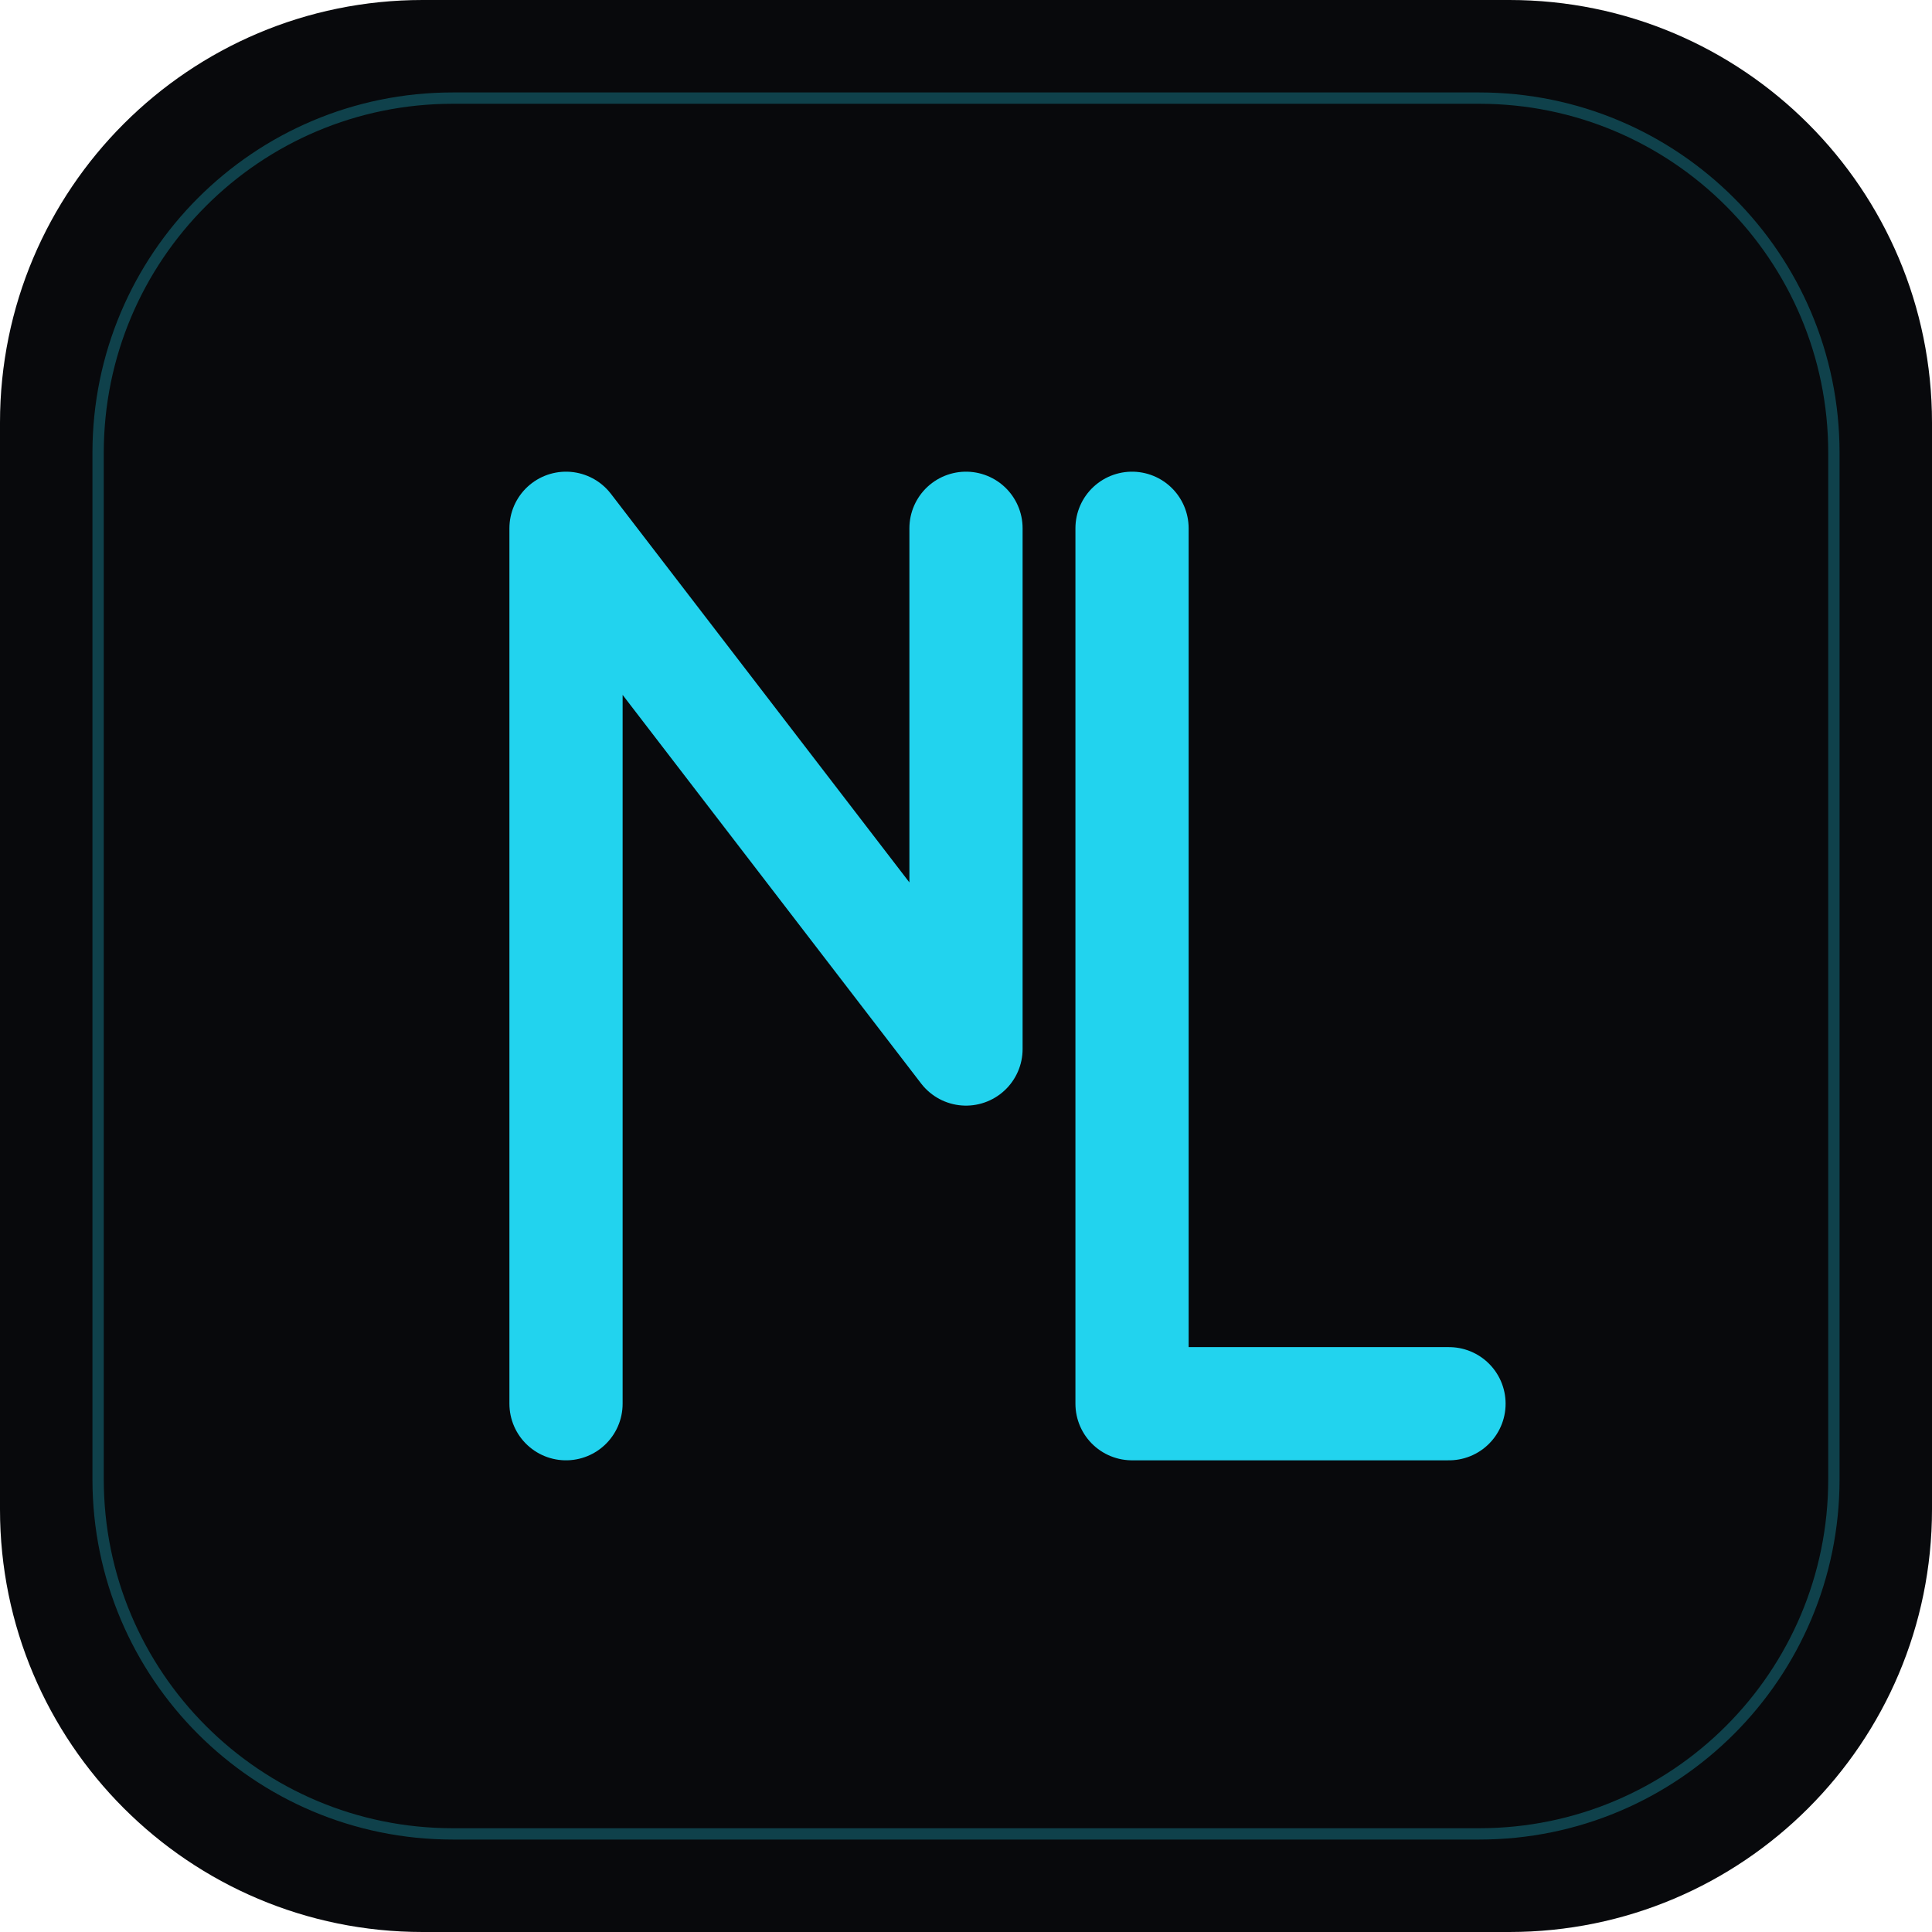
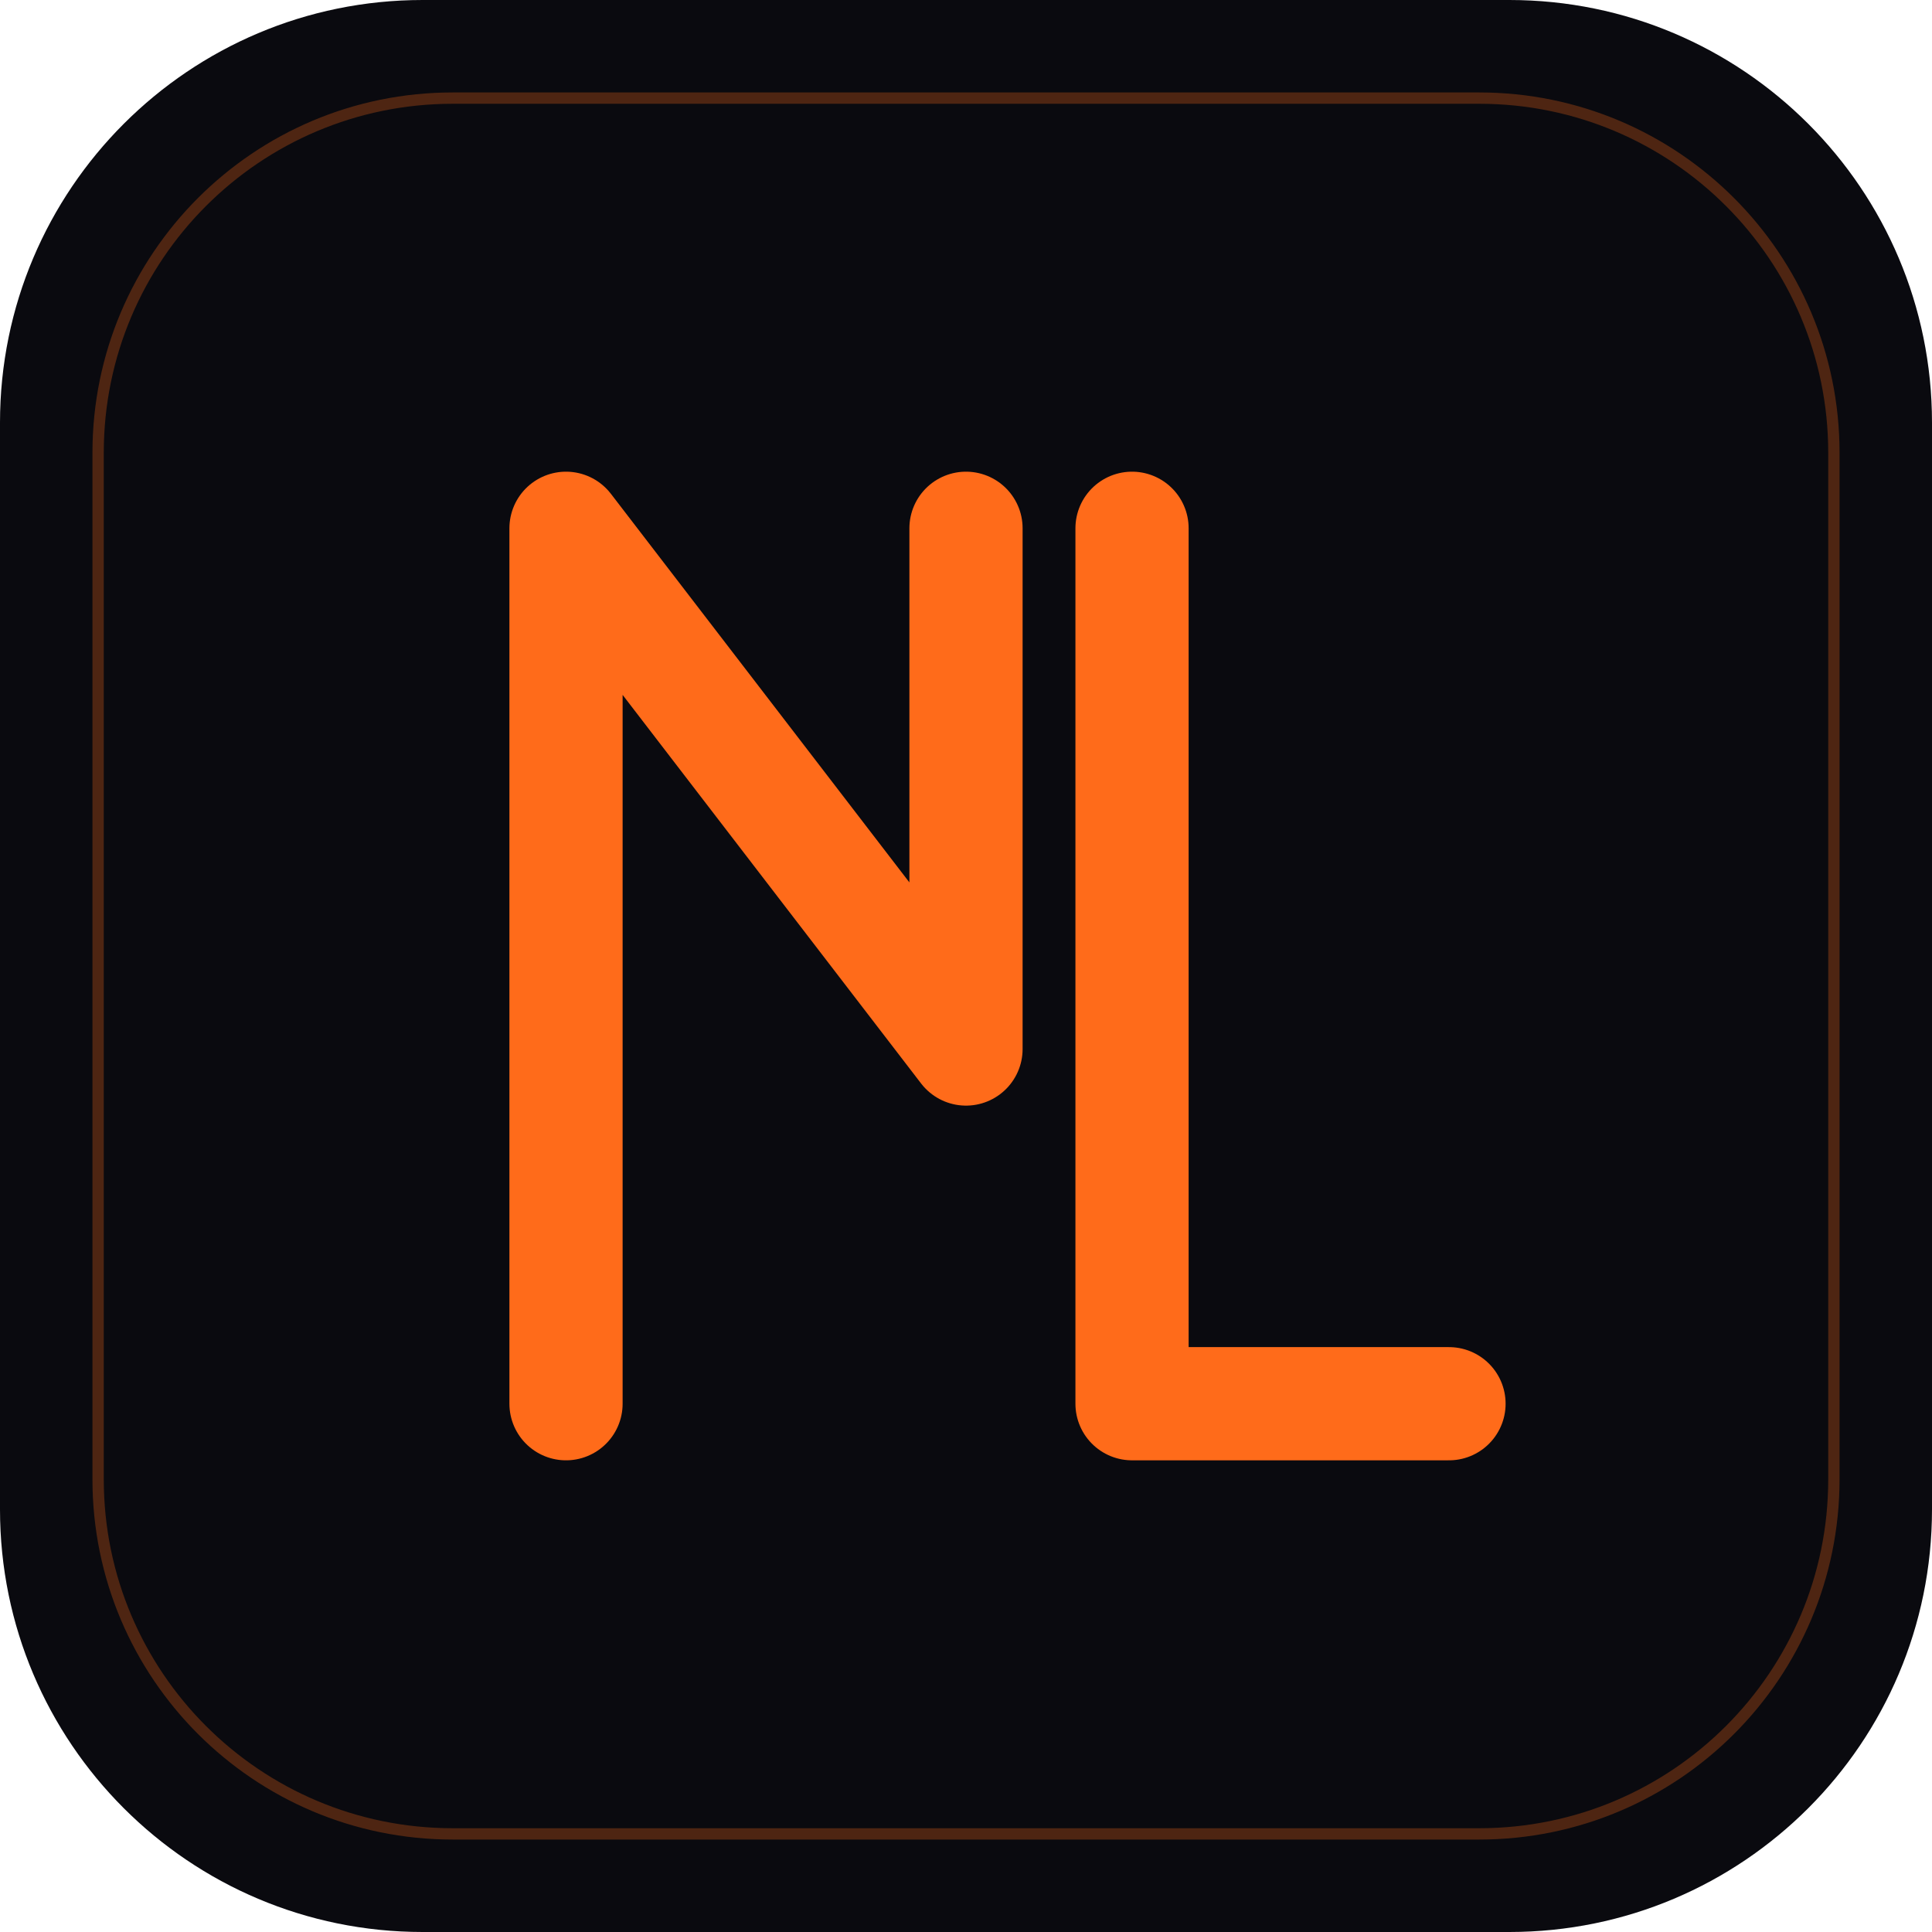
<svg xmlns="http://www.w3.org/2000/svg" viewBox="0 0 512 512" width="512" height="512">
-   <rect width="512" height="512" rx="112" fill="#08090c" />
-   <rect x="26" y="26" width="460" height="460" rx="94" fill="none" stroke="#22d3ee" stroke-opacity="0.28" stroke-width="3" />
-   <path d="M150 372V140l106 138V140" fill="none" stroke="#22d3ee" stroke-width="30" stroke-linecap="round" stroke-linejoin="round" />
-   <path d="M300 140v232h84" fill="none" stroke="#22d3ee" stroke-width="30" stroke-linecap="round" stroke-linejoin="round" />
+   <rect width="512" height="512" rx="112" fill="#0a0a0f" />
+   <rect x="26" y="26" width="460" height="460" rx="94" fill="none" stroke="#ff6b1a" stroke-opacity="0.28" stroke-width="3" />
+   <path d="M150 372V140l106 138V140" fill="none" stroke="#ff6b1a" stroke-width="30" stroke-linecap="round" stroke-linejoin="round" />
+   <path d="M300 140v232h84" fill="none" stroke="#ff6b1a" stroke-width="30" stroke-linecap="round" stroke-linejoin="round" />
</svg>
